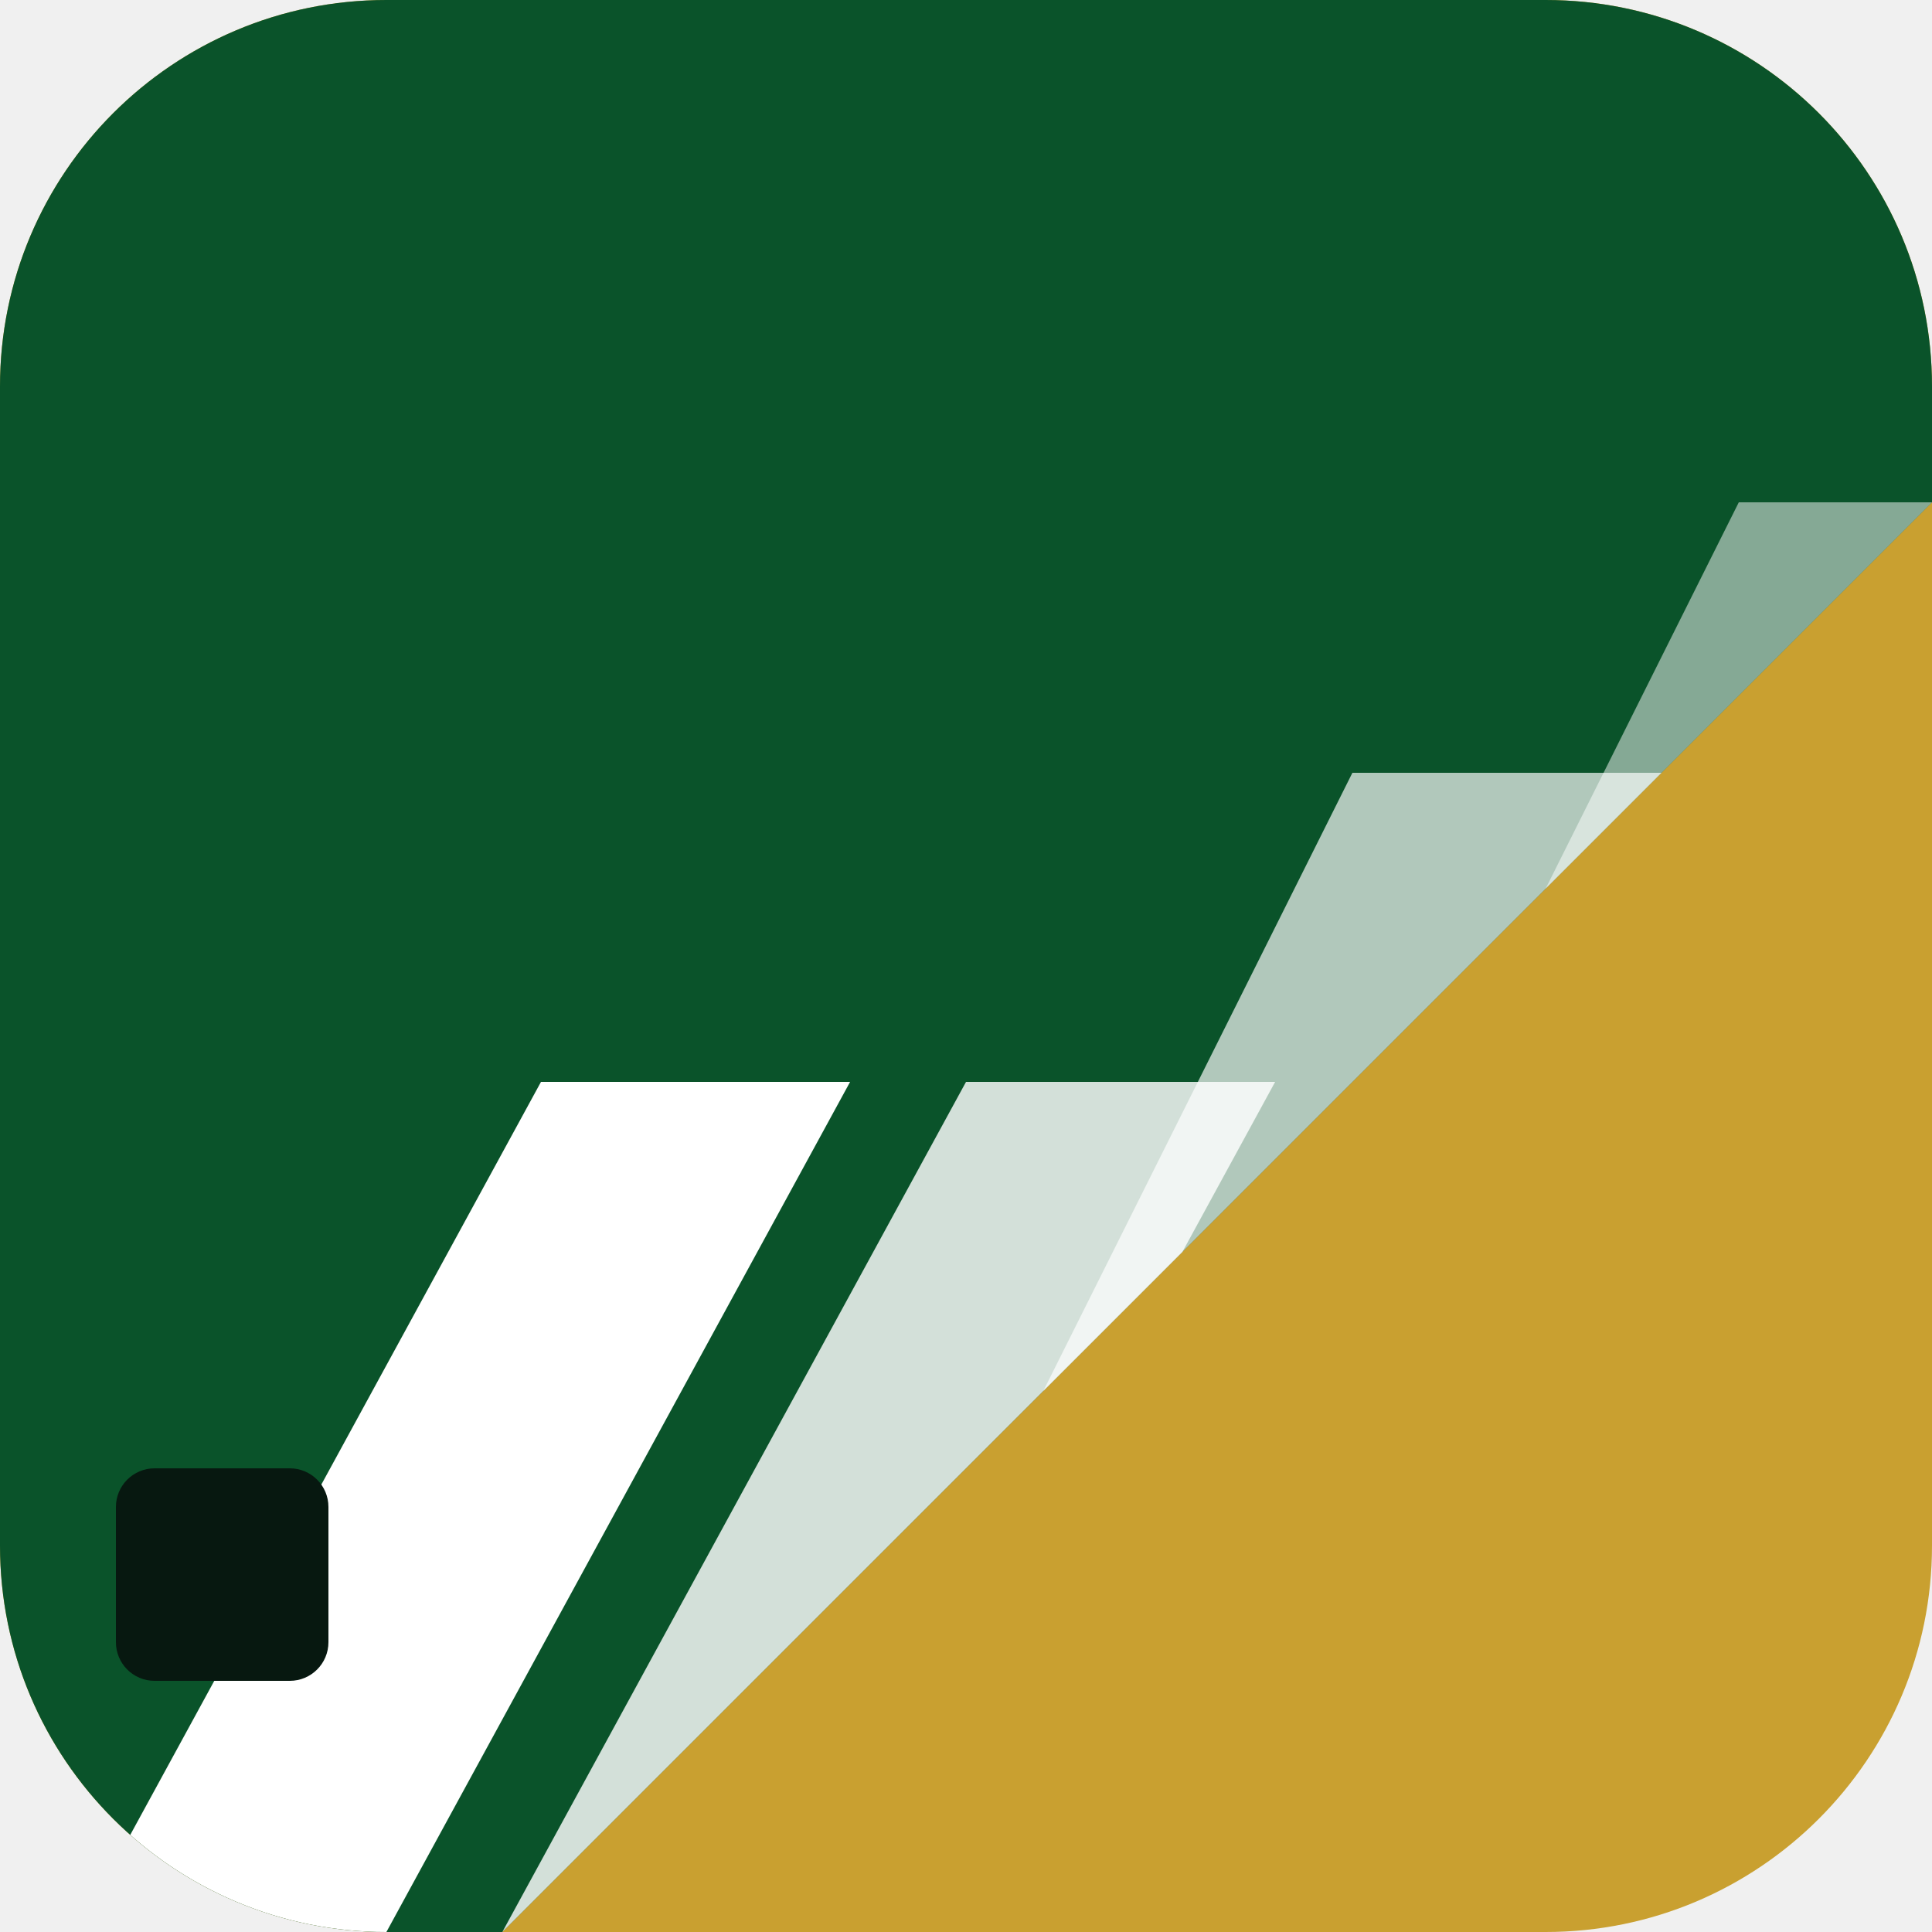
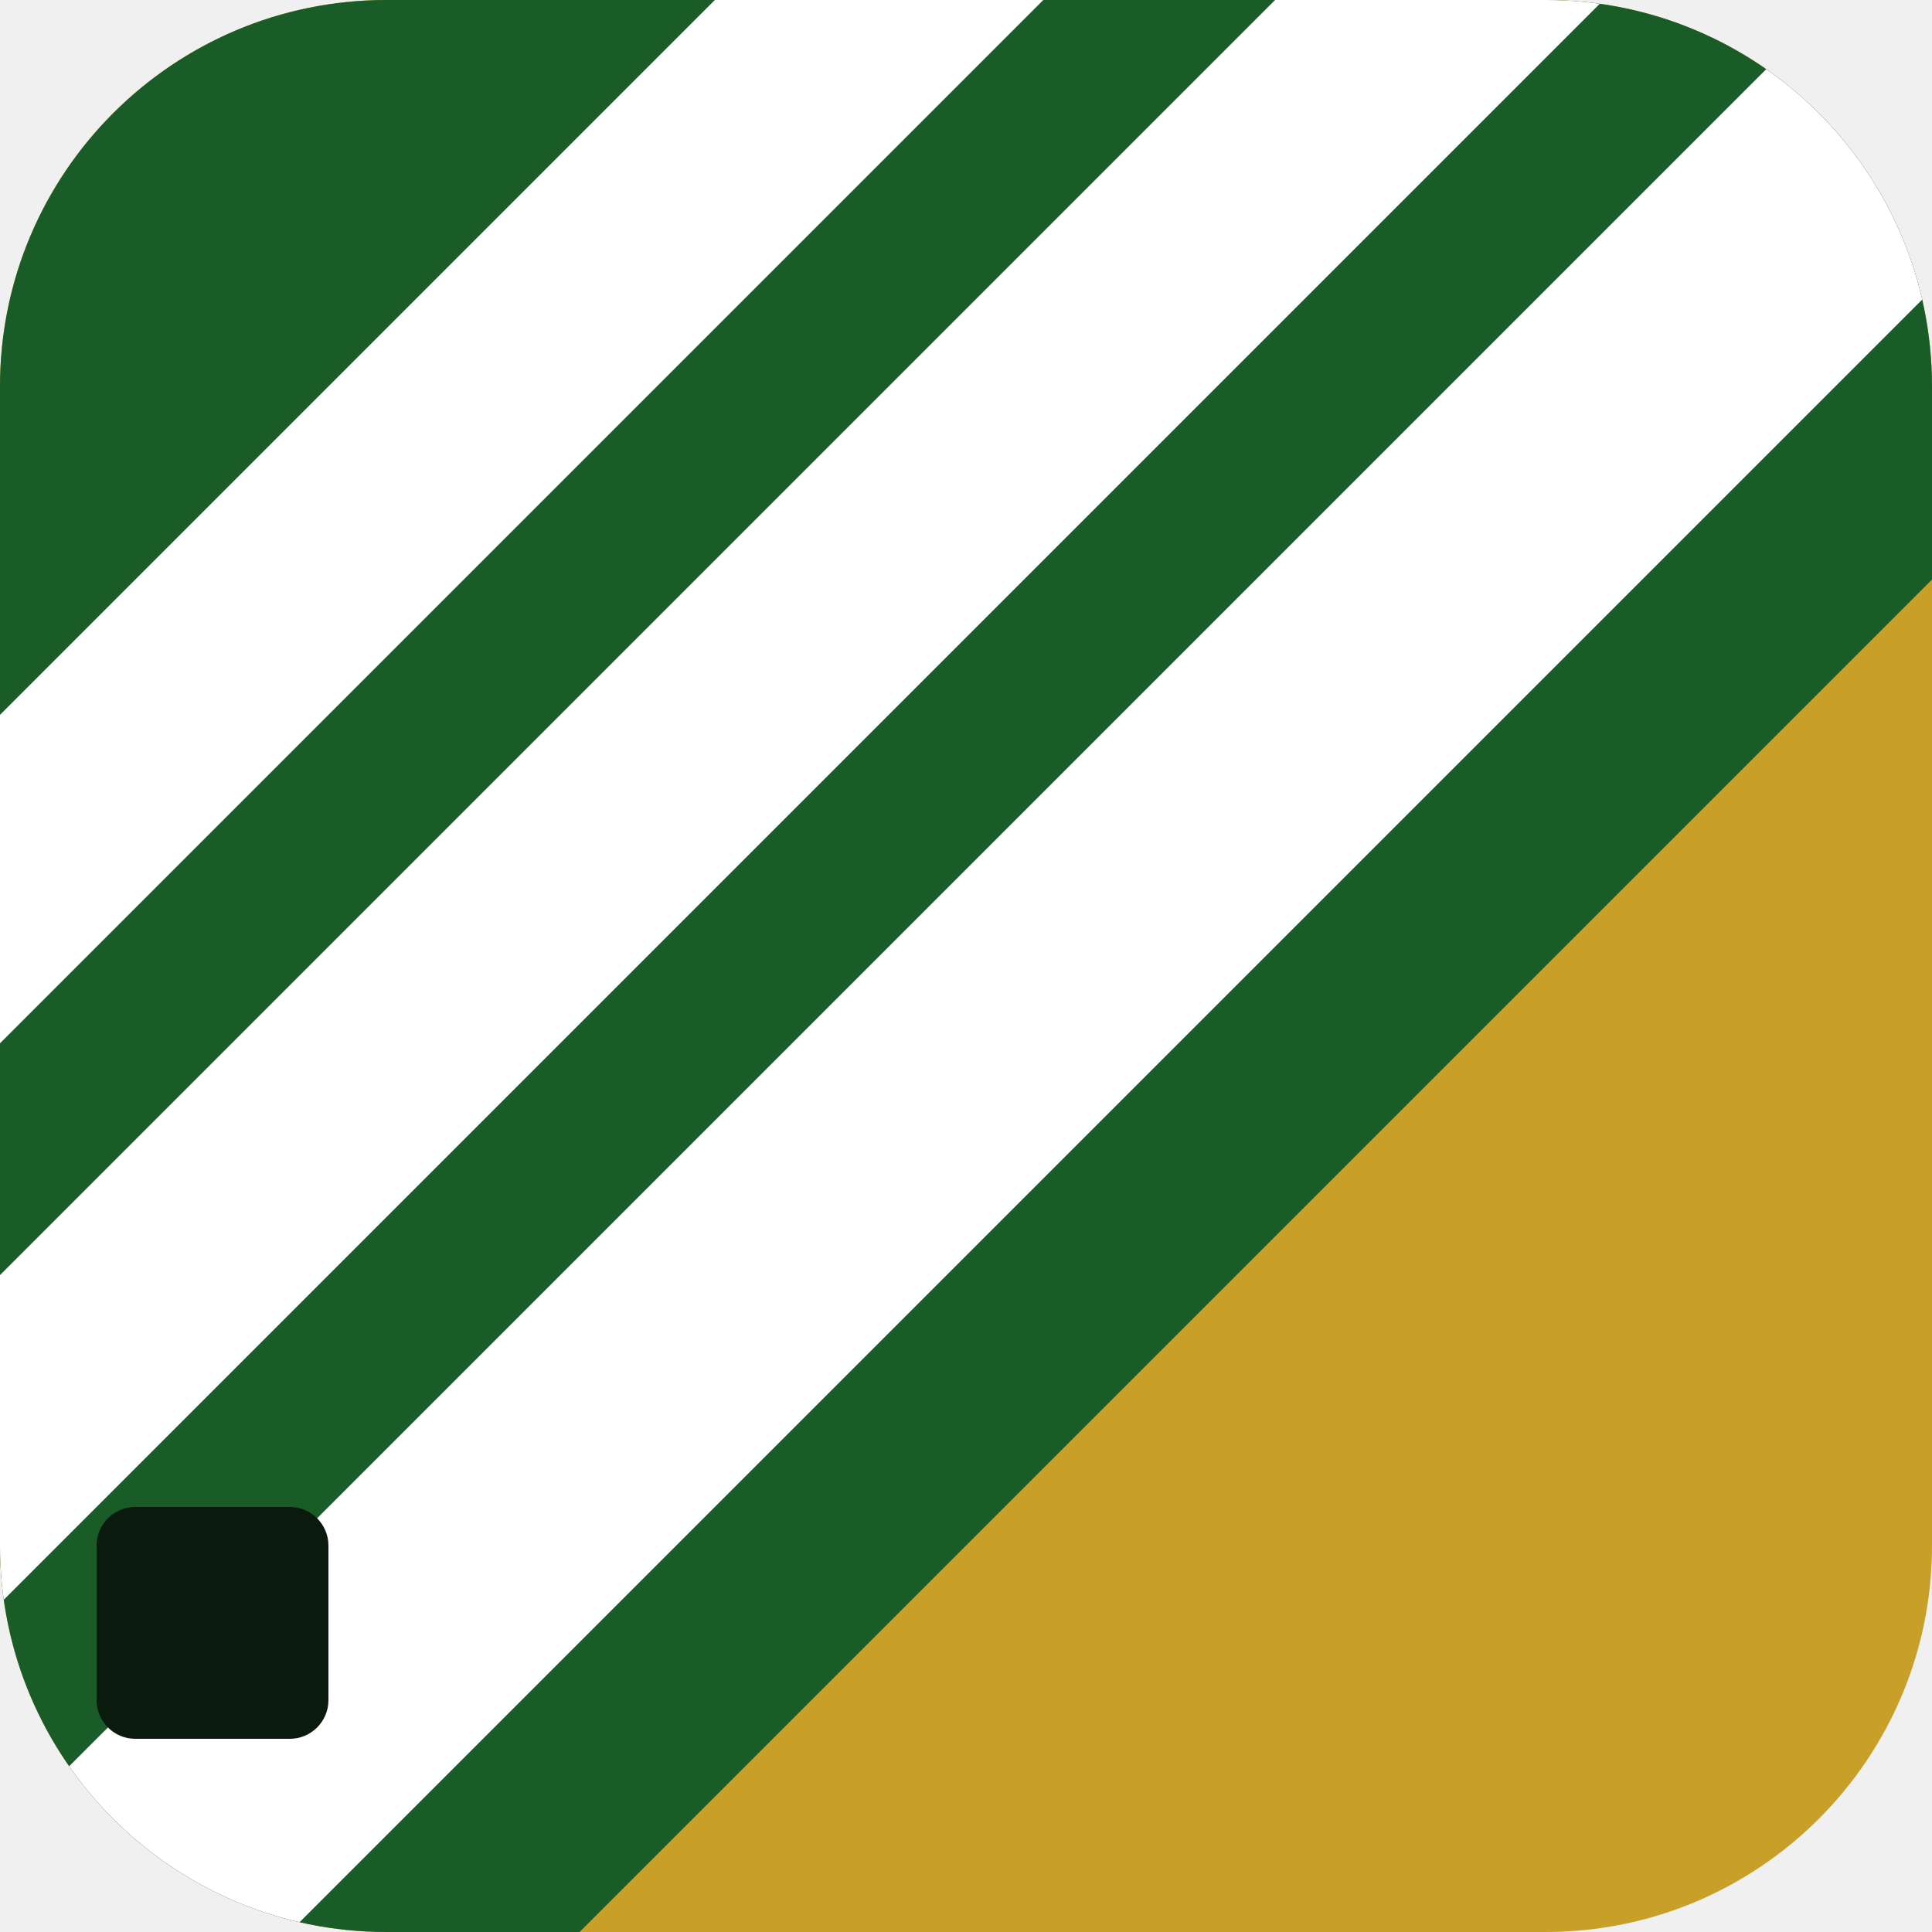
<svg xmlns="http://www.w3.org/2000/svg" width="512" height="512" viewBox="0 0 100 100" fill="none">
  <defs>
    <clipPath id="c">
      <rect width="100" height="100" rx="20" />
    </clipPath>
    <clipPath id="g">
-       <polygon points="0,0 100,0 100,26 26,100 0,100" />
+       <polygon points="0,0 100,0 100,30 30,100 0,100" />
    </clipPath>
  </defs>
  <g clip-path="url(#c)">
-     <rect width="100" height="100" fill="#C9A030" />
-     <polygon points="0,0 100,0 100,26 26,100 0,100" fill="#0A532A" />
+     <rect width="100" height="100" fill="#C8A028" />
+     <polygon points="0,0 100,0 100,30 30,100 0,100" fill="#1A5C28" />
    <g clip-path="url(#g)">
-       <polygon points="4,100 28,56 44,56 20,100" fill="white" />
-       <polygon points="26,100 50,56 66,56 42,100" fill="rgba(255,255,255,0.82)" />
-       <polygon points="48,84 70,40 86,40 64,84" fill="rgba(255,255,255,0.68)" />
-       <polygon points="68,70 90,26 104,26 82,70" fill="rgba(255,255,255,0.50)" />
+       <polygon points="37,0 54,0 0,54 0,37" fill="white" />
+       <polygon points="66,0 83,0 0,83 0,66" fill="white" />
+       <polygon points="95,0 100,15 15,100 0,95" fill="white" />
    </g>
-     <rect x="6" y="76" width="11" height="11" rx="2" fill="#071810" />
+     <rect x="5" y="78" width="12" height="12" rx="2" fill="#0A1A0C" />
  </g>
</svg>
